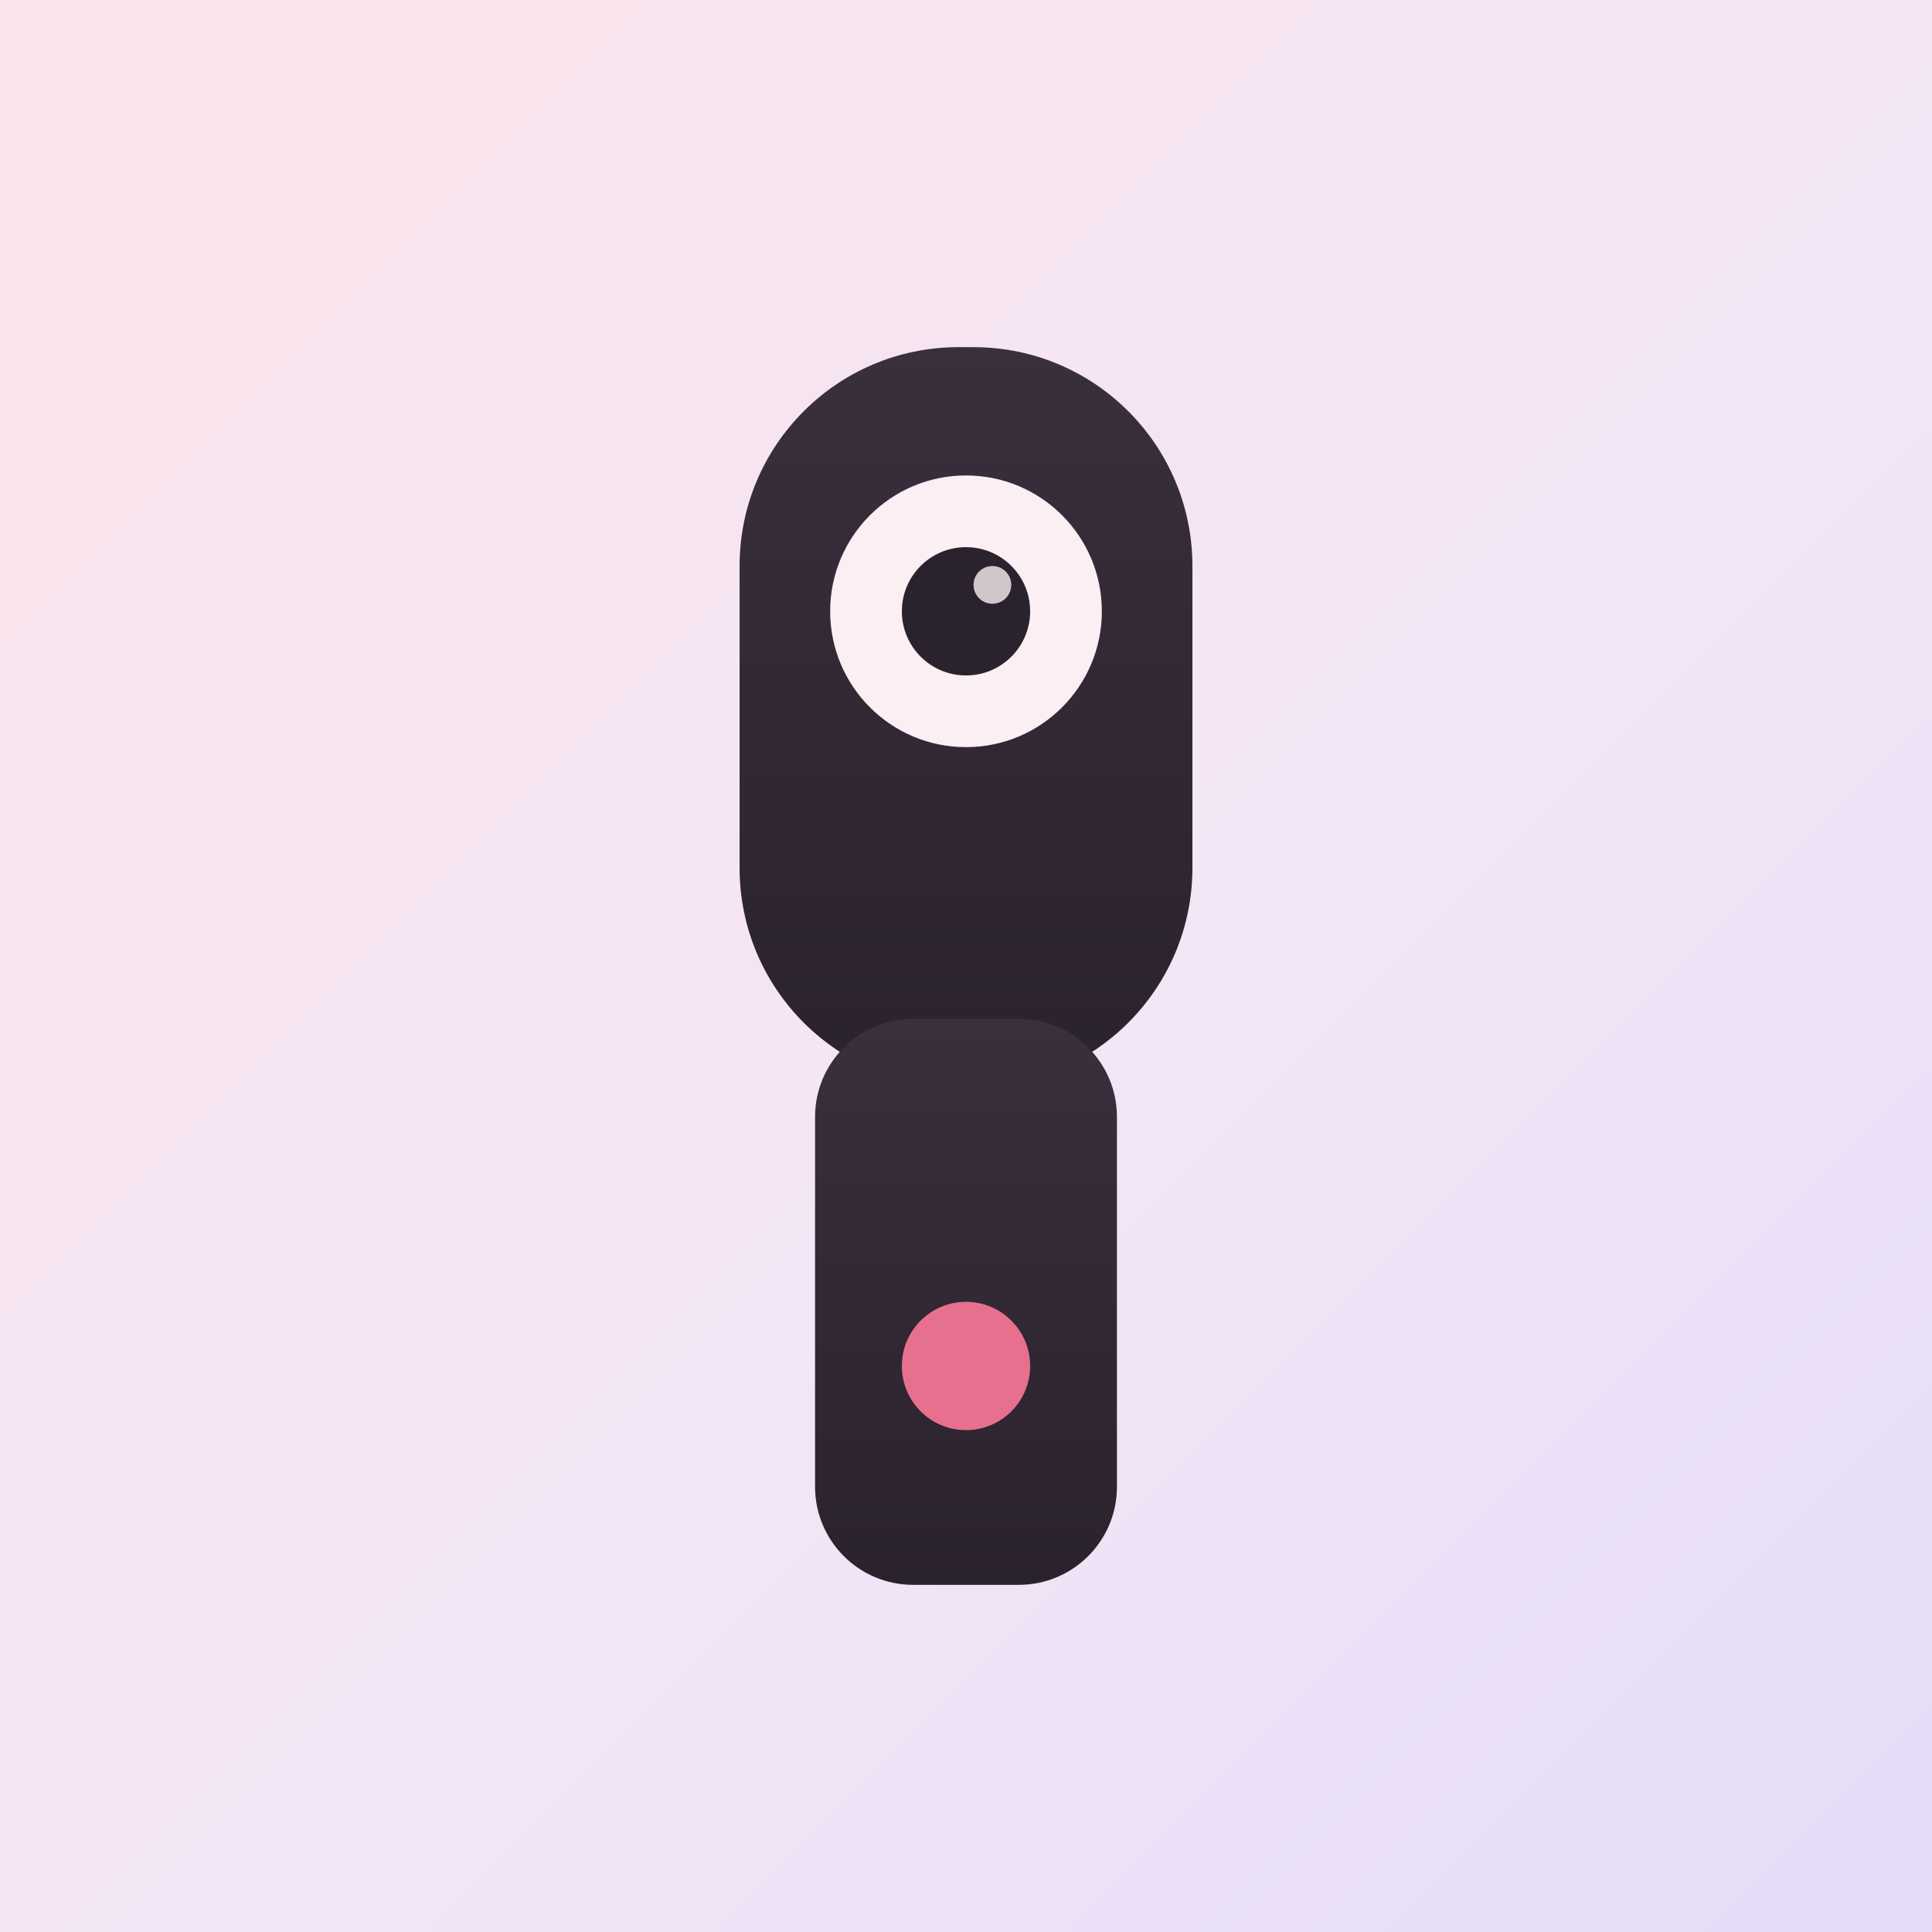
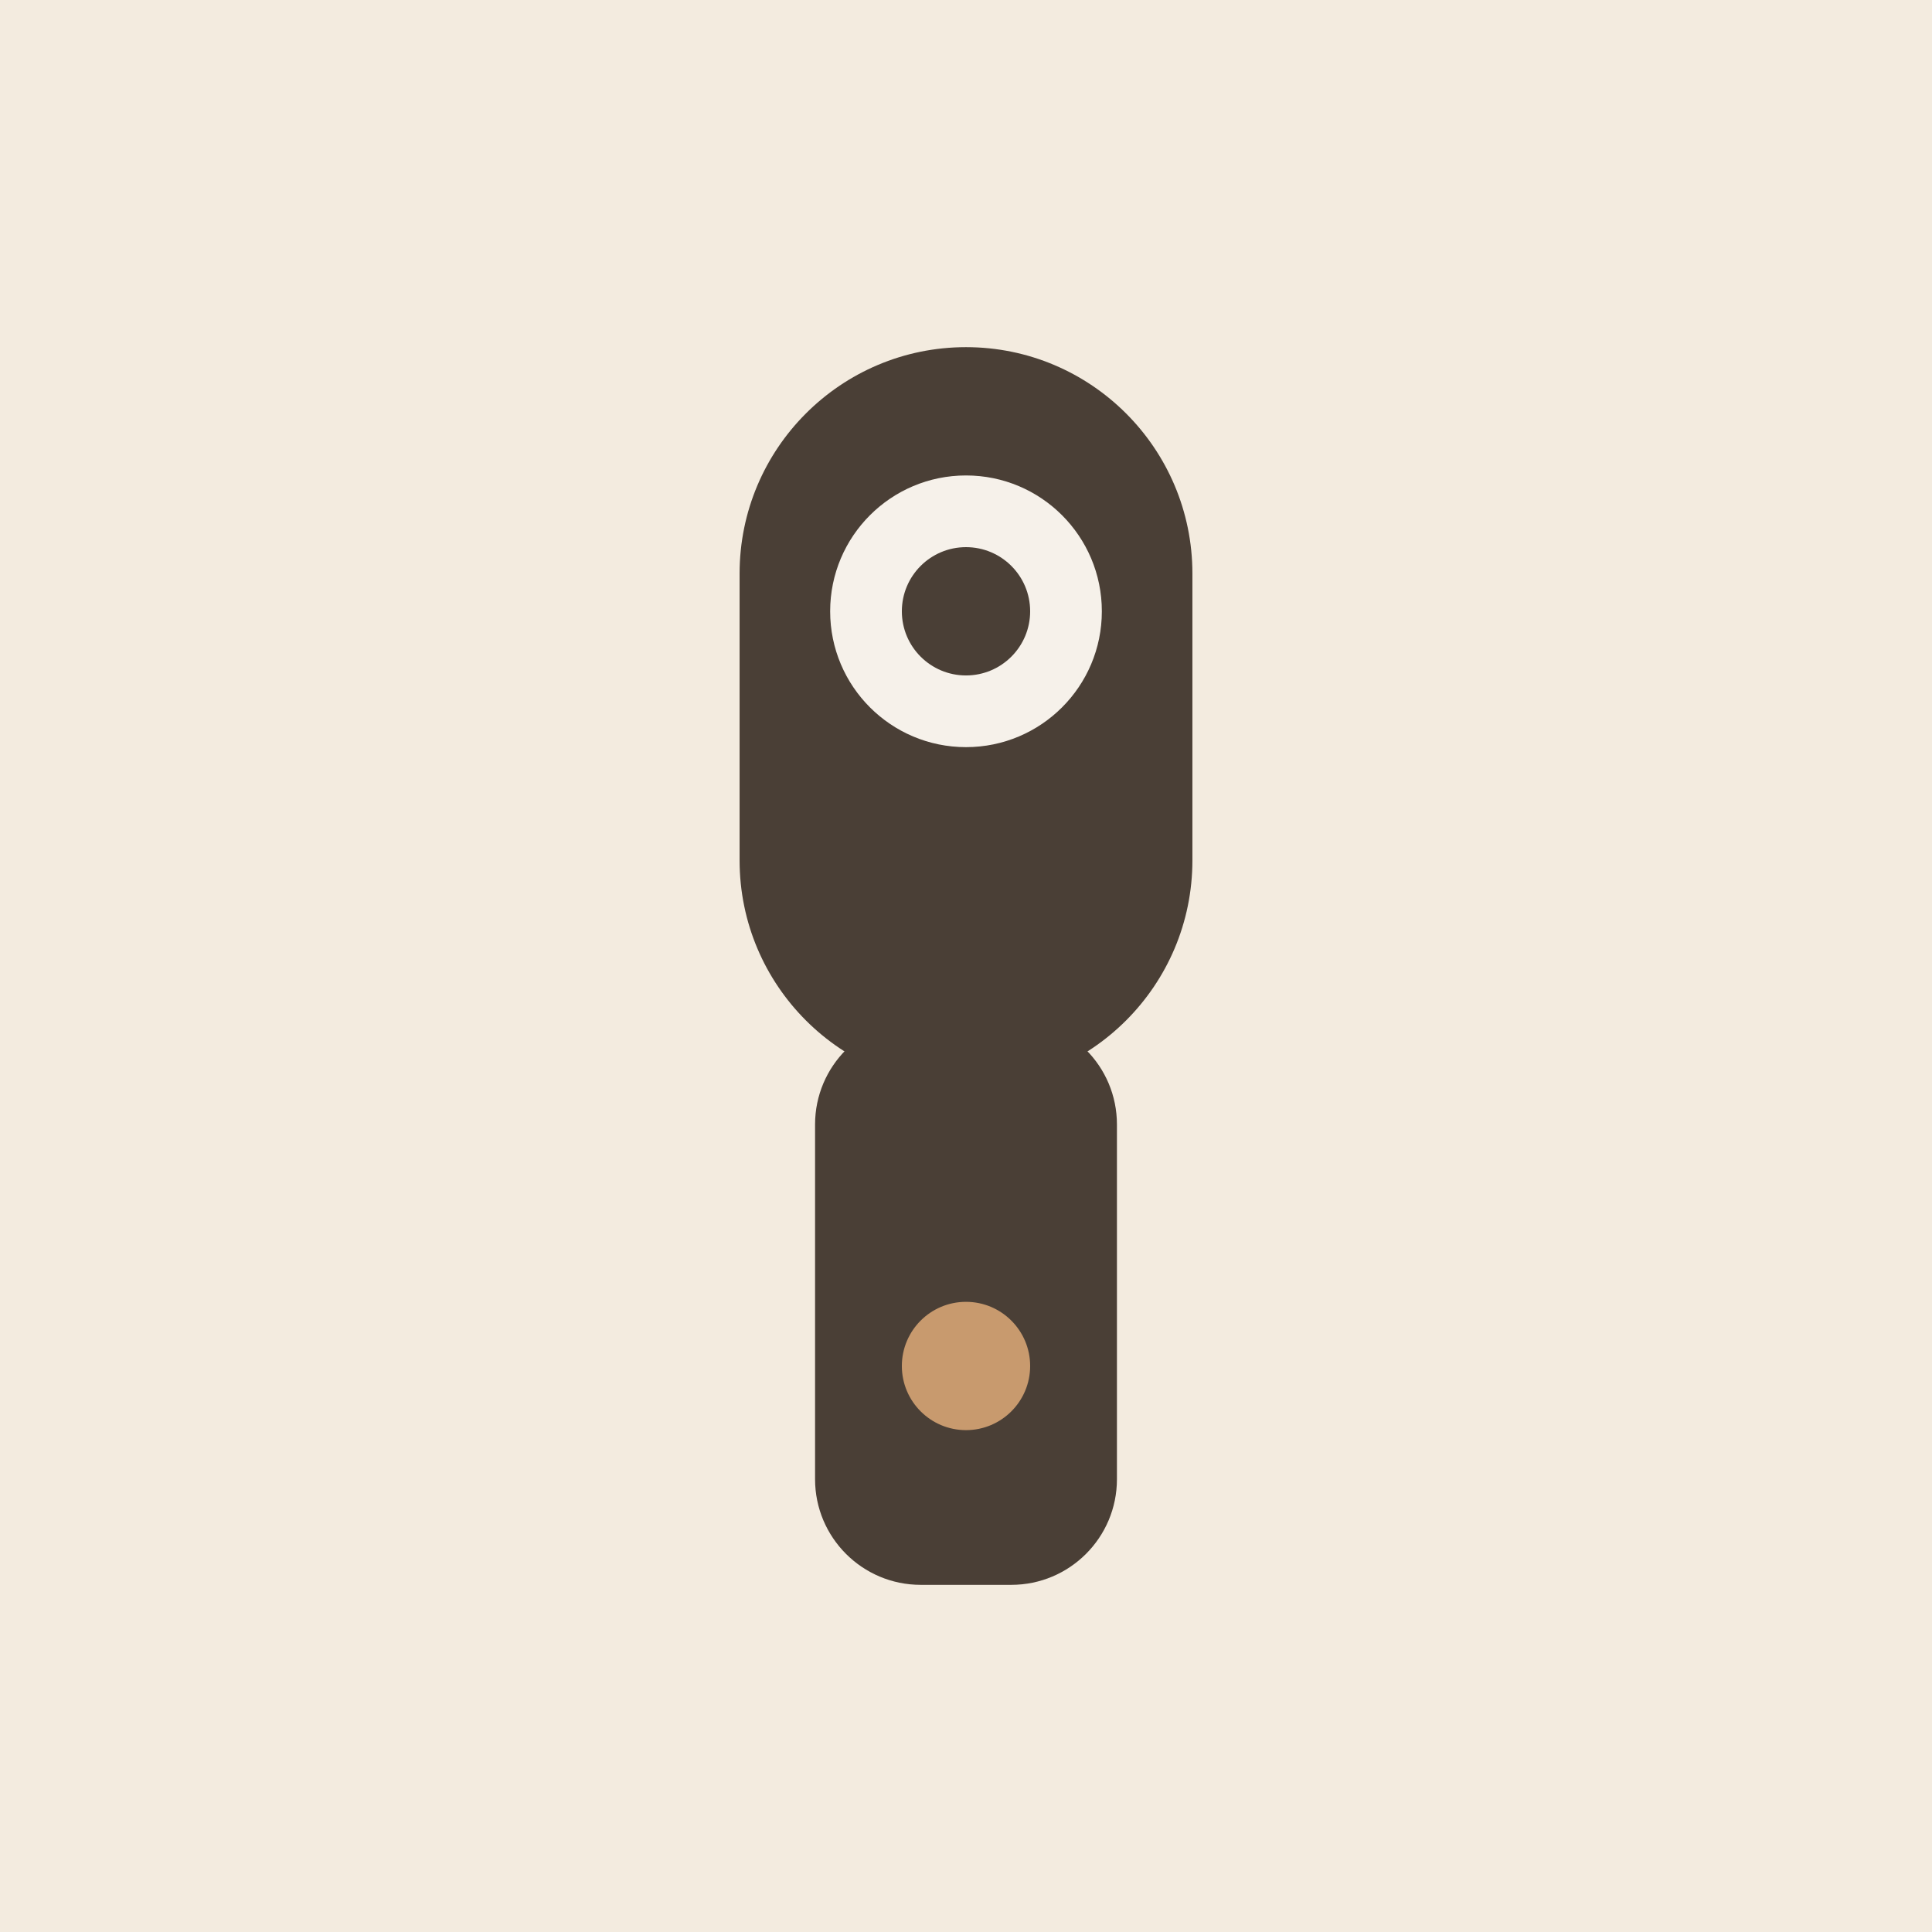
<svg xmlns="http://www.w3.org/2000/svg" viewBox="0 0 512 512">
-   <defs>
-     <linearGradient id="bg" x1="0" y1="0" x2="1" y2="1">
-       <stop offset="0" stop-color="#FBE3EA" />
-       <stop offset=".55" stop-color="#F3E6F6" />
-       <stop offset="1" stop-color="#E4DBF7" />
-     </linearGradient>
-     <linearGradient id="body" x1="0" y1="0" x2="0" y2="1">
-       <stop offset="0" stop-color="#3A2F3D" />
-       <stop offset="1" stop-color="#2A222D" />
-     </linearGradient>
-   </defs>
-   <rect width="512" height="512" fill="url(#bg)" />
-   <rect x="196" y="92" width="120" height="196" rx="58" fill="url(#body)" />
-   <circle cx="256" cy="162" r="36" fill="#FBEFF3" />
-   <circle cx="256" cy="162" r="17" fill="#2A222D" />
-   <circle cx="263" cy="155" r="5" fill="#FBEFF3" opacity=".8" />
-   <rect x="216" y="270" width="80" height="150" rx="26" fill="url(#body)" />
-   <circle cx="256" cy="362" r="17" fill="#E8708F" />
+   <rect width="512" height="512" fill="#F3EBDF" />
+   <rect x="196" y="92" width="120" height="196" rx="60" fill="#4A3F36" />
+   <circle cx="256" cy="162" r="36" fill="#F6F1EA" />
+   <circle cx="256" cy="162" r="17" fill="#4A3F36" />
+   <rect x="216" y="270" width="80" height="150" rx="28" fill="#4A3F36" />
+   <circle cx="256" cy="362" r="17" fill="#C89A6E" />
</svg>
